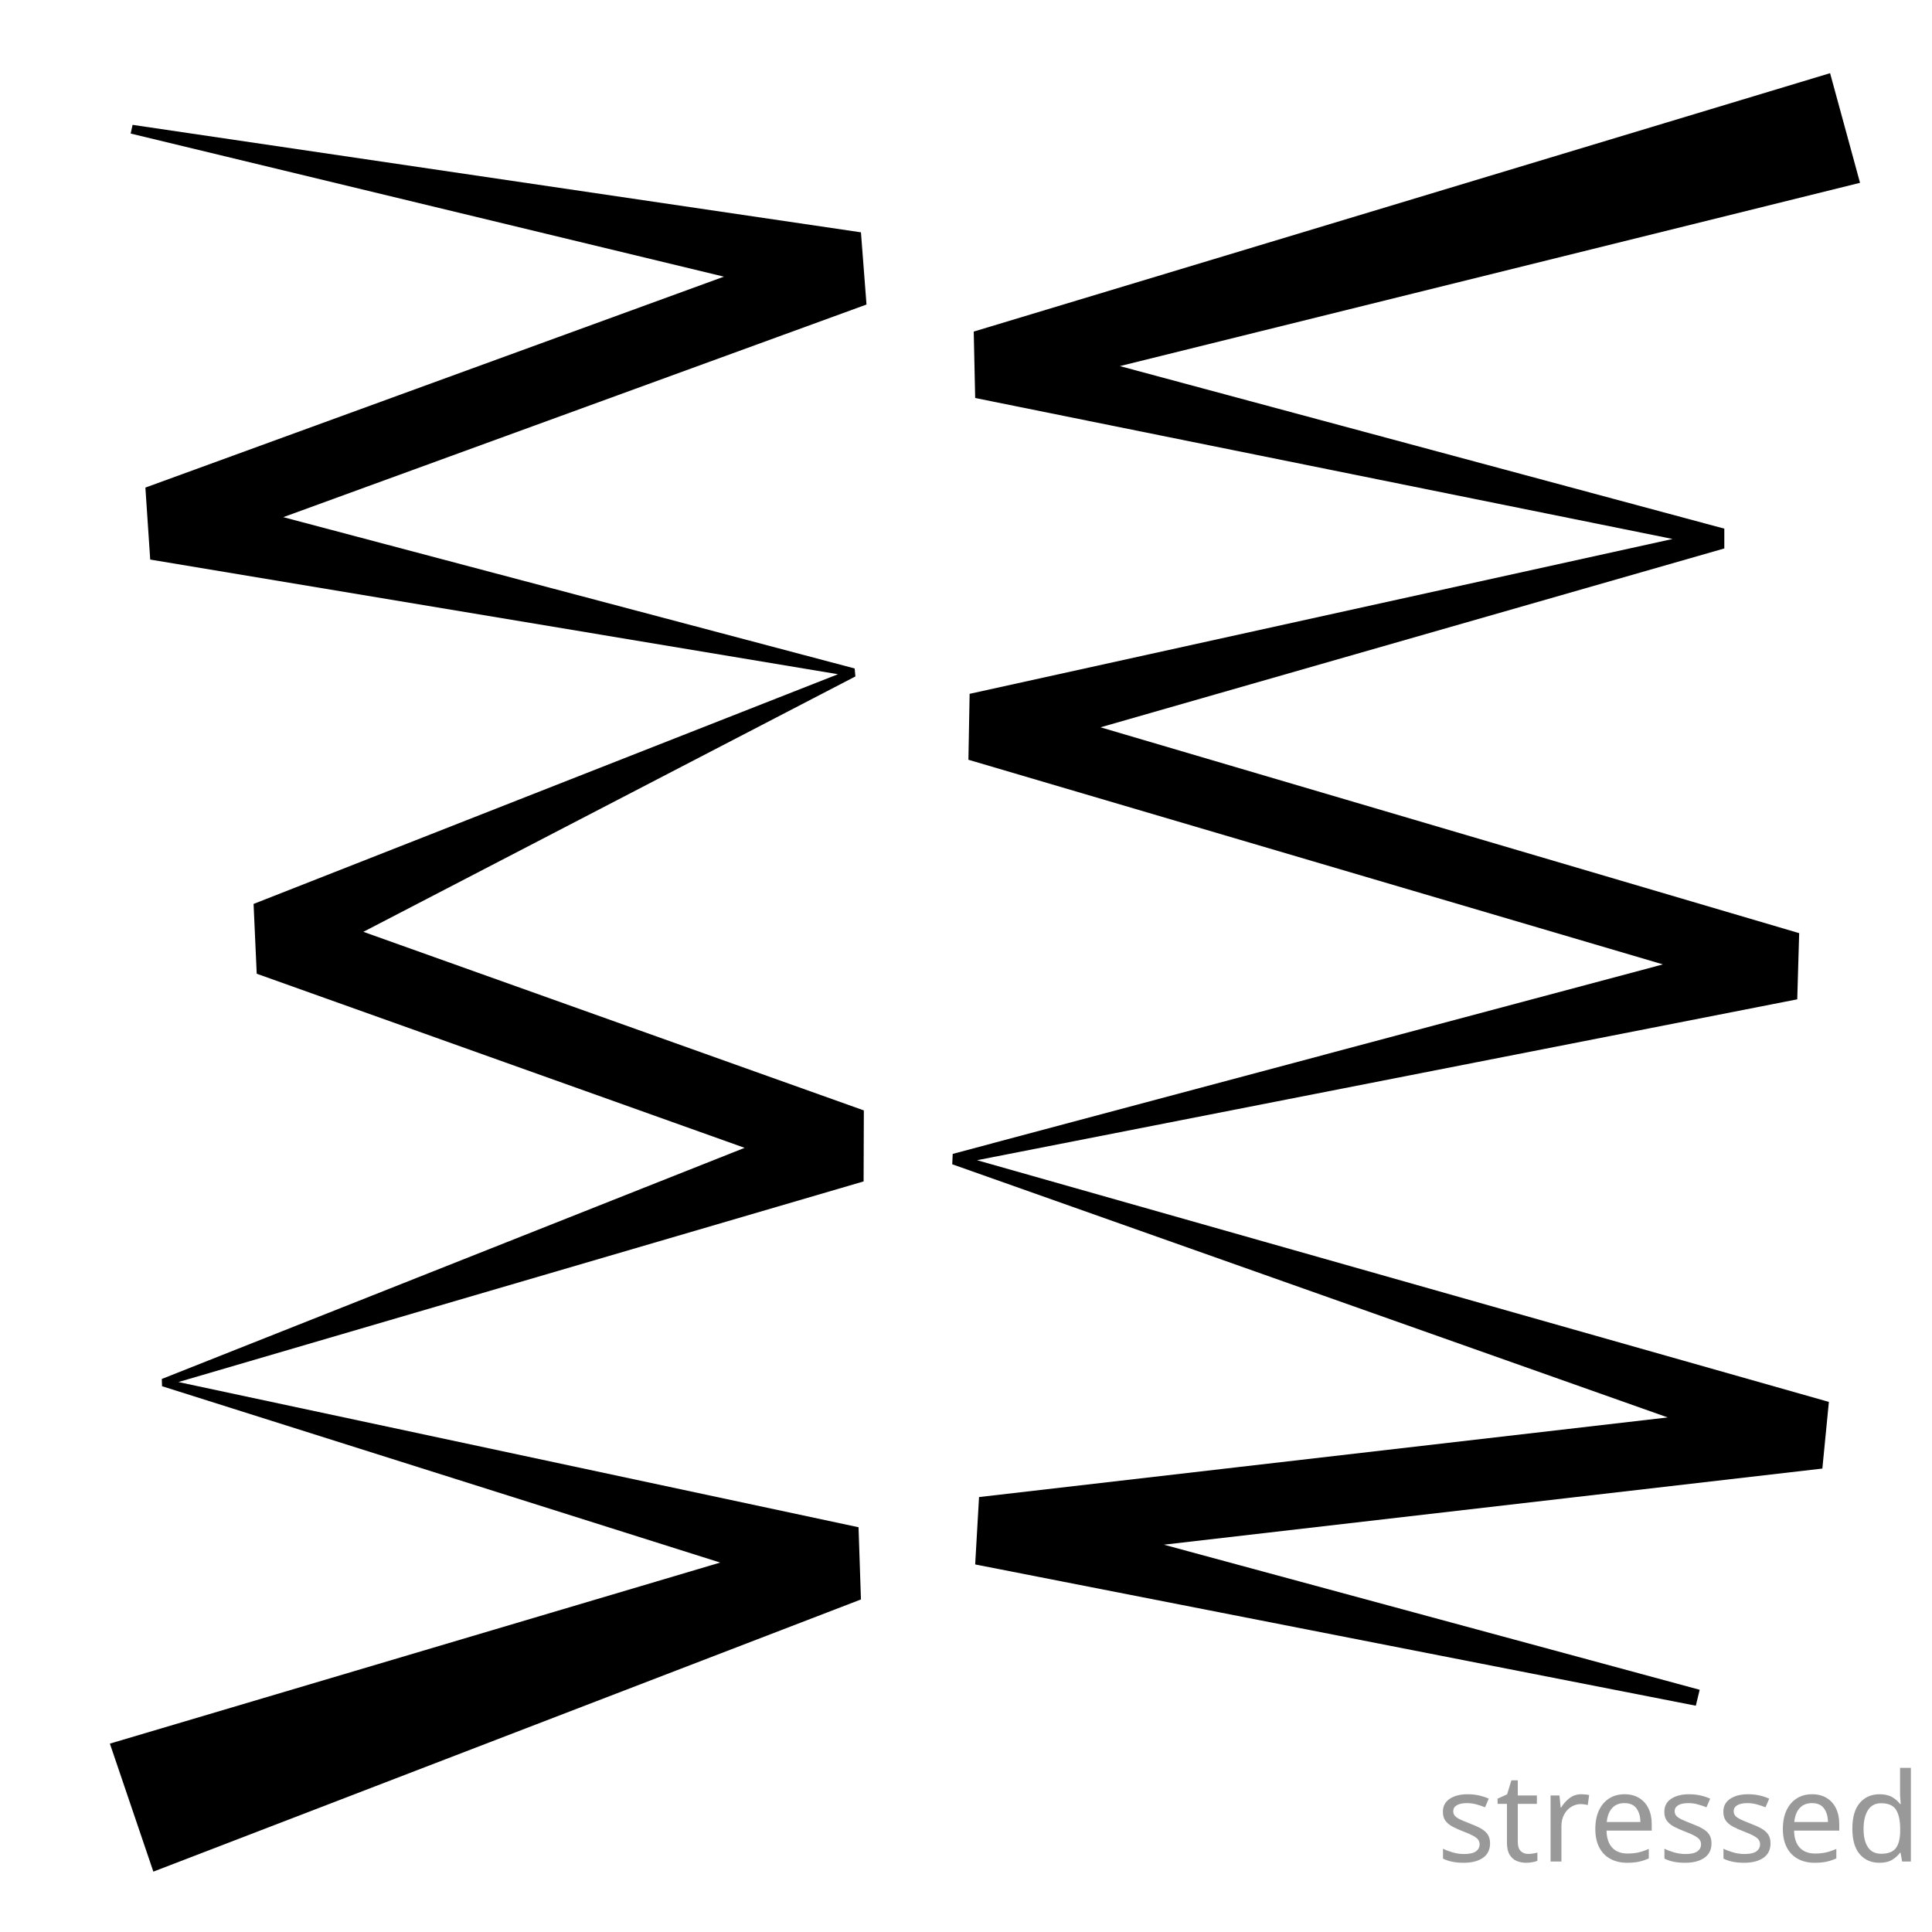
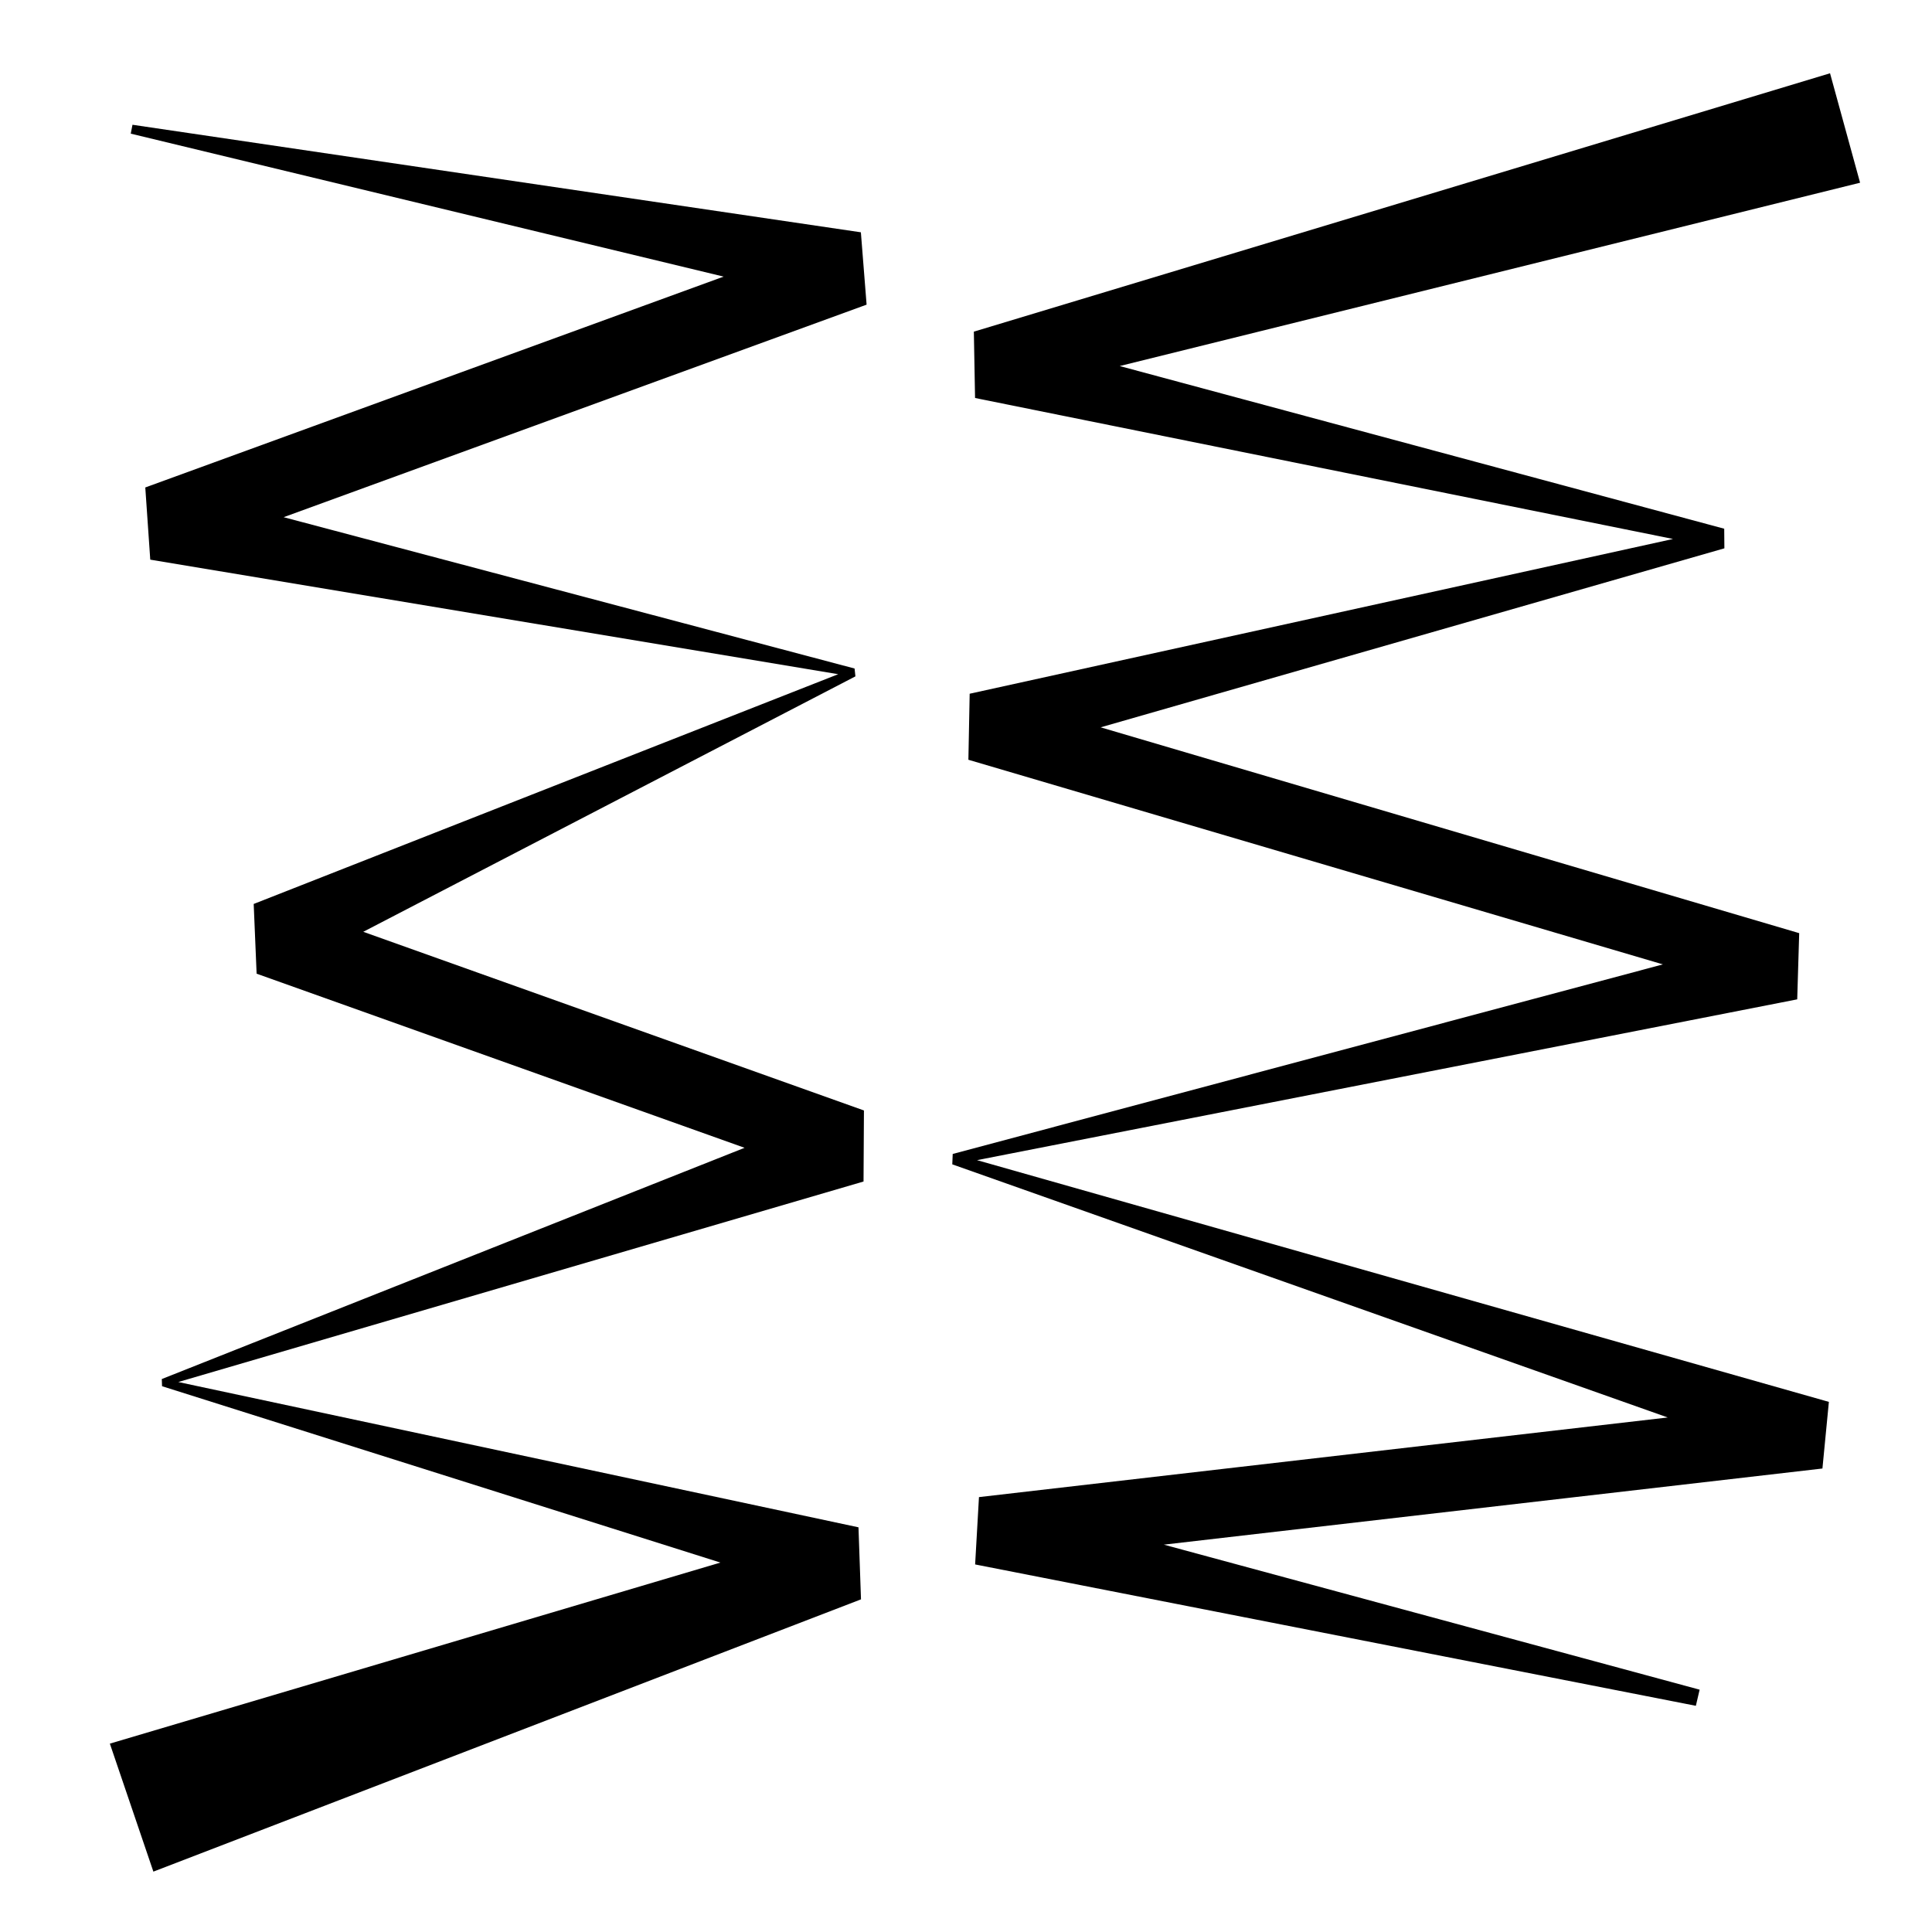
- <svg xmlns="http://www.w3.org/2000/svg" version="1.1" id="Layer_1" x="0px" y="0px" viewBox="0 0 800 800" style="enable-background:new 0 0 800 800;" xml:space="preserve">
-   <style type="text/css">
- 	
- 		.st0{fill-rule:evenodd;clip-rule:evenodd;fill:none;stroke:#000000;stroke-width:11.339;stroke-linecap:round;stroke-linejoin:round;stroke-miterlimit:10;}
- 	.st1{fill:#999999;}
- 	.st2{font-family:'SourceSansPro-Regular';}
- 	.st3{font-size:51.024px;}
- 	.st4{fill:none;stroke:#000000;stroke-width:19.843;stroke-linecap:round;stroke-linejoin:round;stroke-miterlimit:10;}
- 	
- 		.st5{fill:none;stroke:#000000;stroke-width:25.512;stroke-linecap:square;stroke-miterlimit:10;stroke-dasharray:28.346,73.701,85.039,59.528,48.189,53.858;}
- 	.st6{fill:none;stroke:#000000;stroke-width:5.669;stroke-linecap:square;stroke-miterlimit:10;}
- </style>
-   <text transform="matrix(1 0 0 1 594.861 770.8199)" class="st1 st2 st3">stressed</text>
-   <g>
-     <polygon points="54.9,51.7 356.5,96.2 358.8,126.1 70.8,231.1 68.8,201.3 353.9,276.8 354.2,280.1 118,402.7 116.7,373.8    357.7,459.8 357.6,489.2 68,574 67.9,571 355.5,632.4 356.5,662.3 63.5,775 45.5,722 346.5,632.7 347.5,662.6 67.1,574 67,571    347.4,459.8 347.3,489.2 106.3,403.2 105,374.3 352.8,276.9 353.1,280.2 62.2,231.7 60.2,201.9 348.2,96.9 350.5,126.8 54.1,55.3     " />
-   </g>
-   <g>
-     <polygon points="770.2,75.7 410.8,164.7 410.2,137.2 714,218.9 714,227.1 408.5,314.7 409,287.4 745,386.4 744.2,413.8    395.5,482.2 395.7,477.9 757.3,580.5 754.6,608.1 408.6,648.1 410.2,620.2 703.8,699.7 702.2,706.3 403.8,647.8 405.4,619.9    751.4,579.9 748.7,607.5 394.3,482.1 394.5,477.8 737.8,386.2 737,413.6 401,314.6 401.5,287.3 712,218.9 712,227.1 403.8,164.8    403.2,137.3 757.8,30.3  " />
-   </g>
+ <svg xmlns="http://www.w3.org/2000/svg" id="Layer_1" data-name="Layer 1" viewBox="0 0 800 800">
+   <polygon points="54.86 51.66 356.47 96.19 358.84 126.15 70.84 231.15 68.78 201.26 353.86 276.82 354.21 280.07 117.95 402.69 116.74 373.82 357.74 459.82 357.57 489.24 68 573.97 67.9 571 355.48 632.43 356.52 662.26 63.51 775 45.49 722 346.48 632.74 347.52 662.57 67.1 574 67 571.03 347.43 459.76 347.26 489.18 106.26 403.18 105.05 374.31 352.79 276.93 353.14 280.18 62.22 231.74 60.16 201.85 348.16 96.85 350.53 126.81 54.14 55.34 54.86 51.66" />
+   <polygon points="770.22 75.66 410.75 164.67 410.25 137.2 713.96 218.93 714.03 227.05 408.48 314.74 409.01 287.4 745.01 386.4 744.19 413.81 395.5 482.17 395.68 477.87 757.3 580.49 754.63 608.08 408.63 648.08 410.22 620.2 703.78 699.66 702.22 706.34 403.78 647.8 405.37 619.92 751.37 579.92 748.7 607.51 394.32 482.13 394.5 477.83 737.81 386.19 736.99 413.6 400.99 314.6 401.52 287.26 711.97 218.95 712.04 227.07 403.75 164.8 403.25 137.33 757.78 30.34 770.22 75.66" />
</svg>
